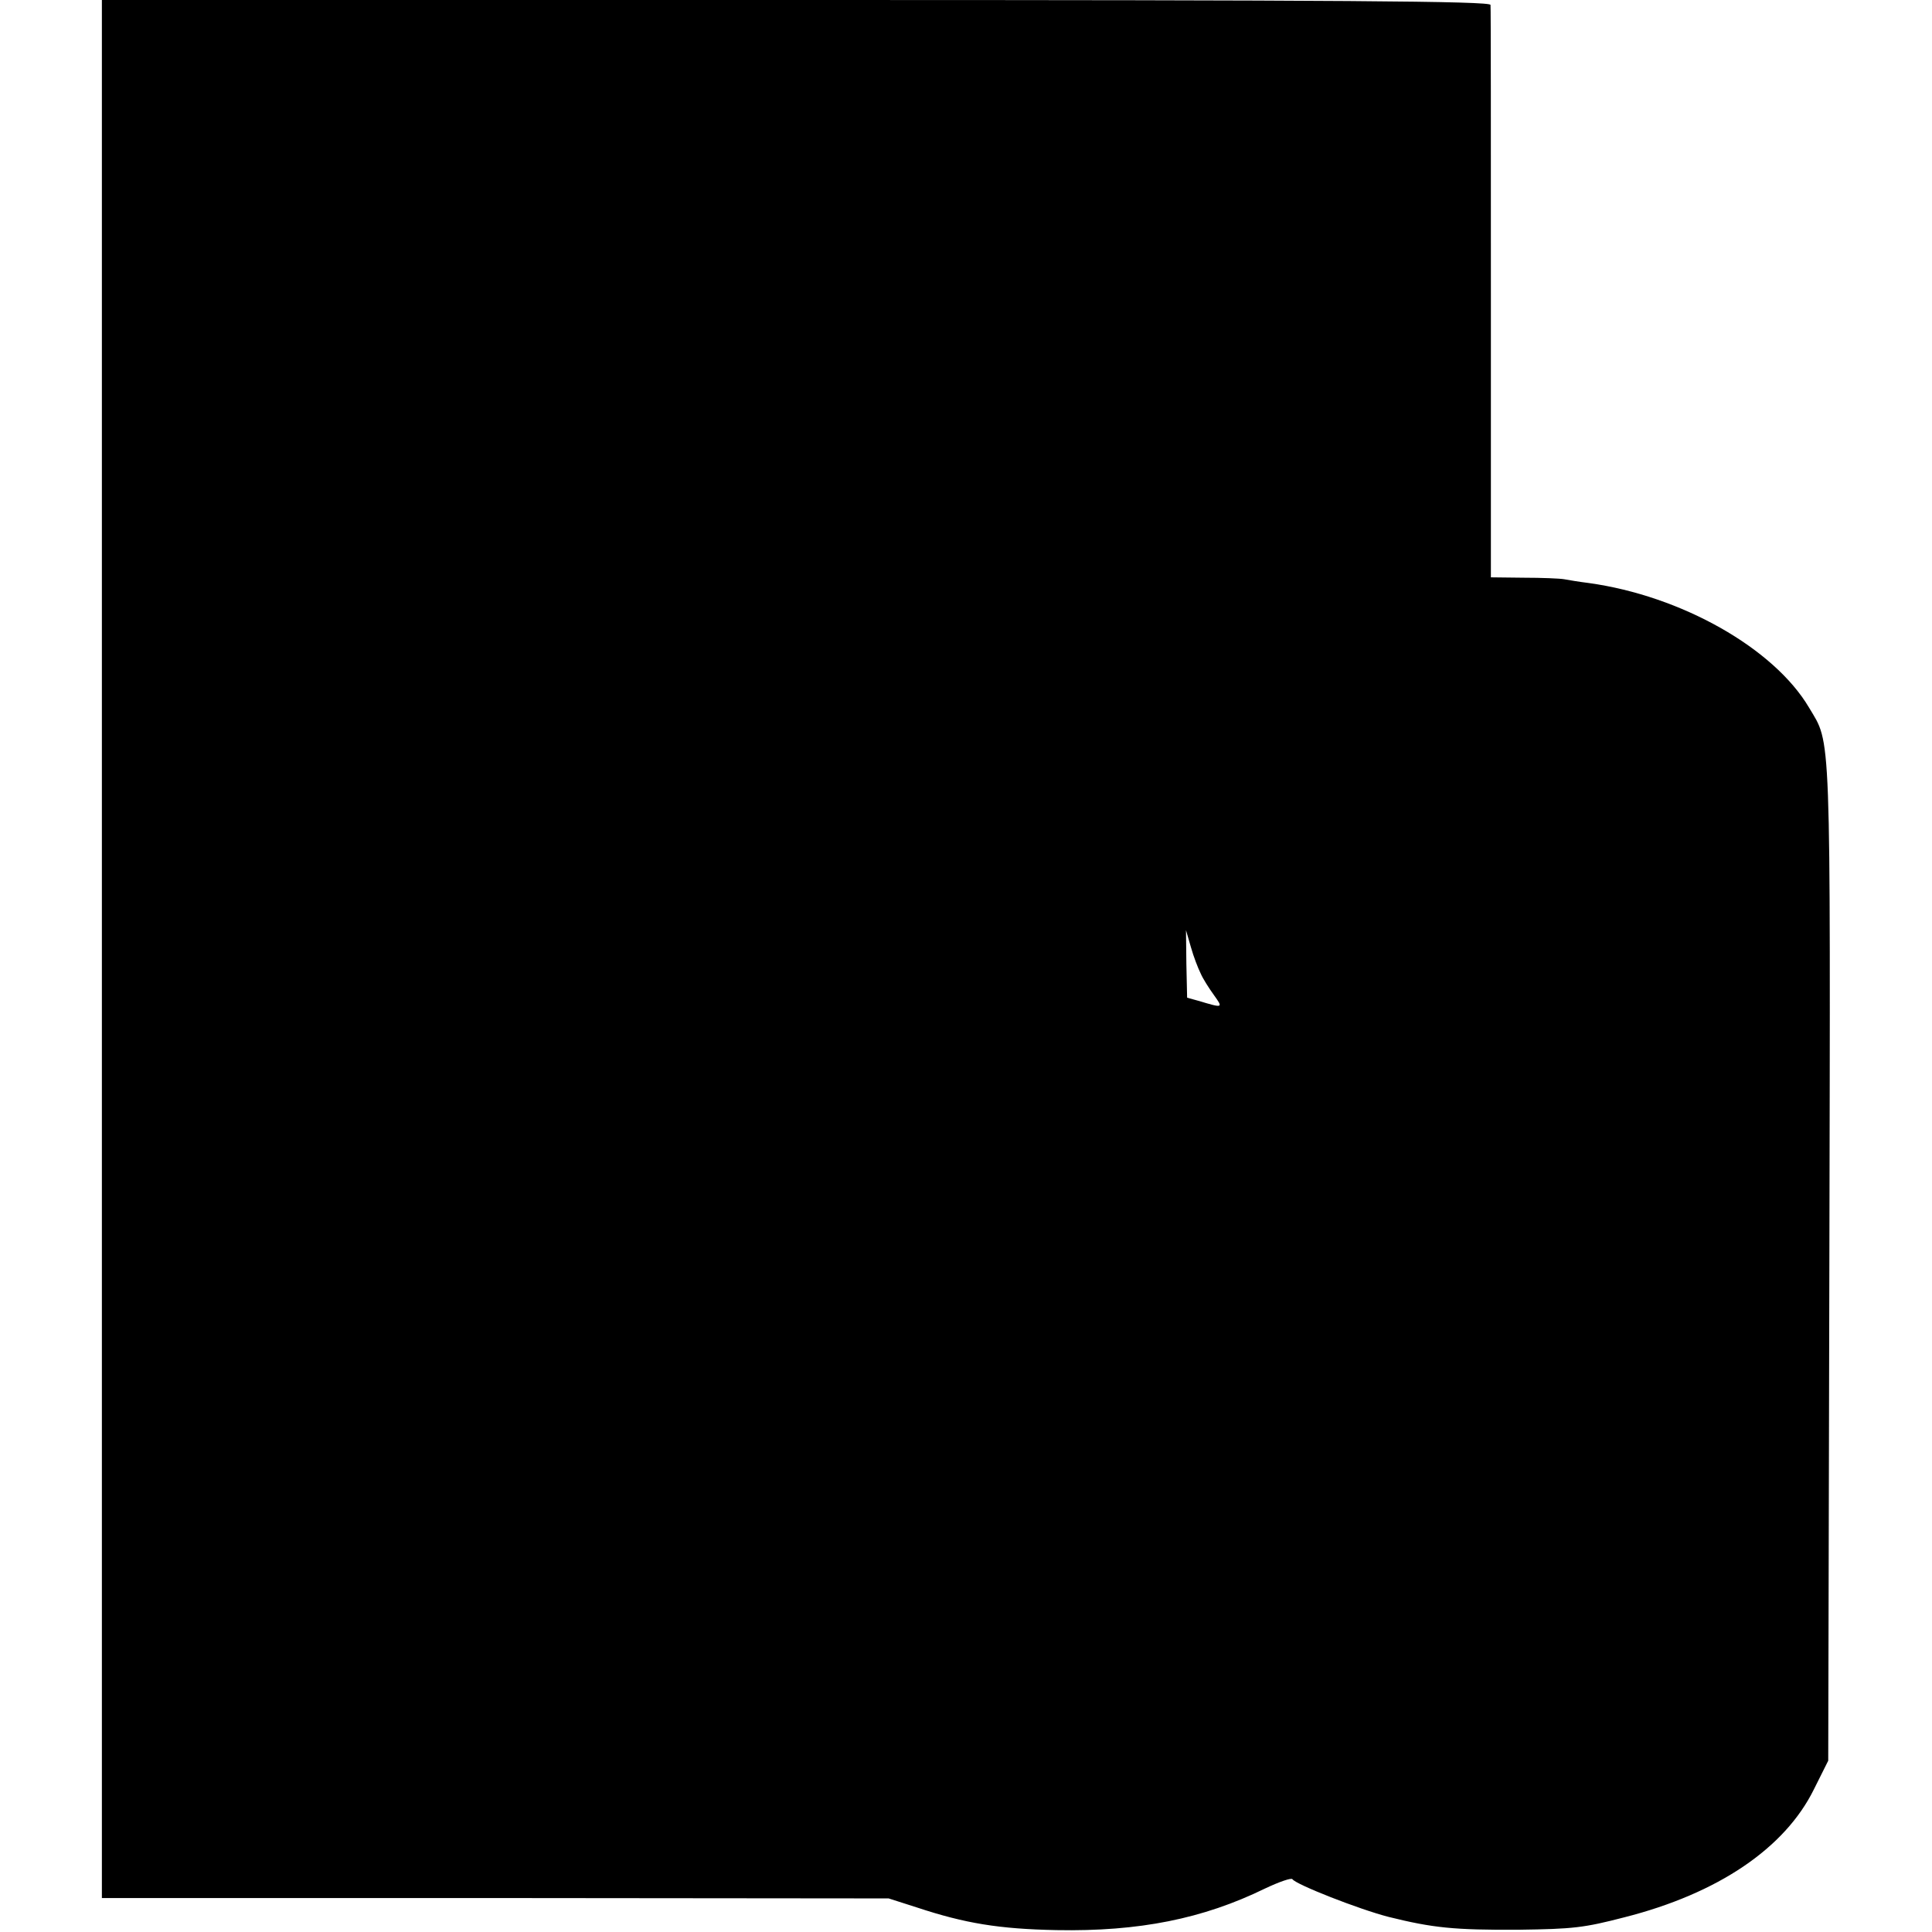
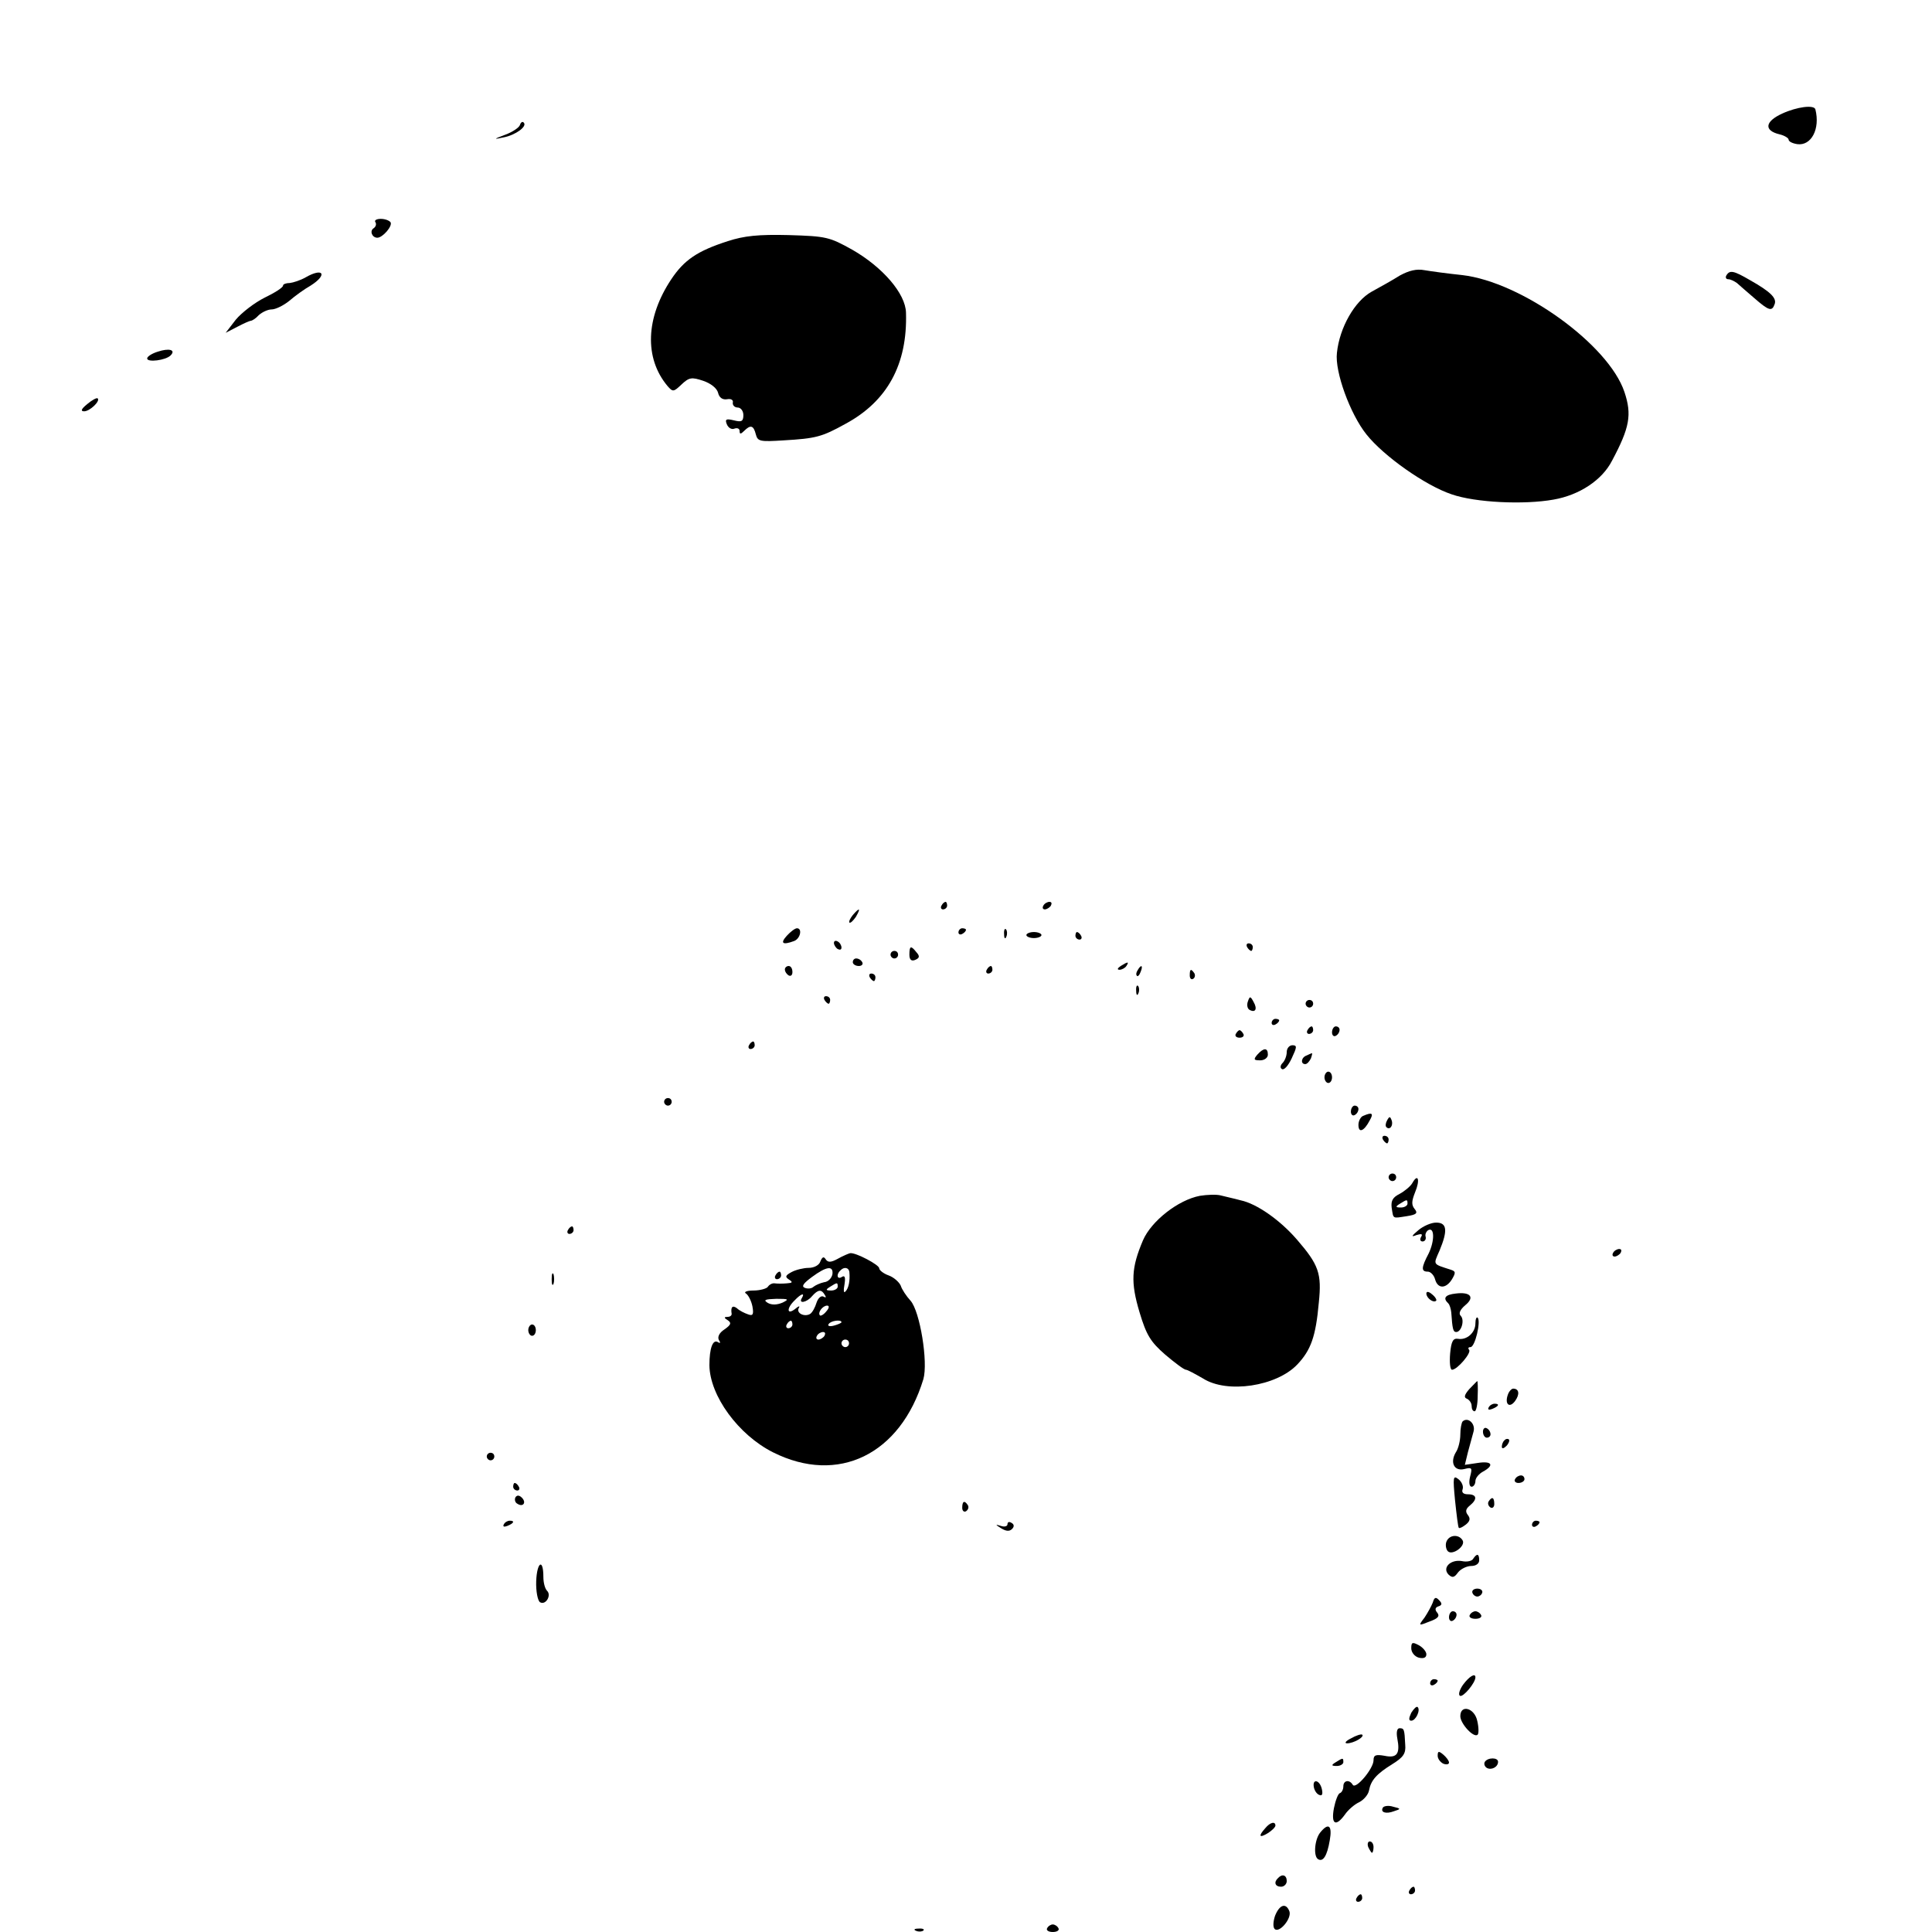
- <svg xmlns="http://www.w3.org/2000/svg" version="1.0" width="16pt" height="16pt" viewBox="0 0 16 16" preserveAspectRatio="xMidYMid meet">
-   <g transform="translate(0,16) scale(0.003125,-0.003125)" fill="#000000" stroke="none">
-     <path d="M270 2605 l0 -2515 1043 0 1042 -1 75 -24 c127 -42 217 -57 370 -60 219 -4 388 30 552 110 38 18 70 29 73 25 9 -14 177 -80 255 -100 117 -29 173 -35 345 -34 144 2 172 5 280 33 248 63 425 183 502 339 l38 76 3 1320 c3 1441 5 1371 -54 1471 -93 157 -338 296 -584 330 -25 3 -54 8 -65 10 -11 2 -59 4 -107 4 l-87 1 0 753 c0 413 0 758 -1 764 0 10 -388 13 -1840 13 l-1840 0 0 -2515z m2912 -65 c6 -14 22 -39 35 -57 25 -35 25 -35 -42 -15 l-29 8 -2 90 -1 89 13 -45 c7 -25 19 -56 26 -70z" />
+ <svg xmlns="http://www.w3.org/2000/svg" version="1.0" width="512pt" height="512pt" viewBox="0 0 512 512" preserveAspectRatio="xMidYMid meet">
+   <g transform="translate(0,512) scale(0.1,-0.1)" fill="#000000" stroke="none">
+     <path d="M4723 4819 c-46 -21 -49 -45 -7 -55 13 -3 24 -10 24 -14 0 -5 10 -10 23 -12 37 -5 61 40 48 92 -3 13 -49 7 -88 -11z" />
+     <path d="M1378 4789 c-2 -7 -20 -19 -39 -26 -32 -12 -32 -13 -4 -7 31 6 63 29 53 39 -3 4 -8 1 -10 -6z" />
+     <path d="M995 4531 c3 -5 1 -12 -5 -16 -11 -7 -4 -25 10 -25 14 0 41 31 35 41 -4 5 -15 9 -26 9 -11 0 -18 -4 -14 -9z" />
+     <path d="M1929 4481 c-81 -26 -116 -50 -150 -101 -68 -102 -72 -209 -10 -283 14 -16 16 -16 37 4 20 19 27 20 57 10 21 -7 37 -20 40 -32 3 -13 12 -19 24 -17 10 2 17 -2 15 -9 -1 -7 5 -13 13 -13 8 0 15 -9 15 -20 0 -17 -5 -19 -25 -14 -21 5 -24 3 -19 -10 4 -10 13 -15 20 -12 8 3 14 0 14 -6 0 -9 3 -9 12 0 17 17 25 15 31 -9 5 -19 11 -20 74 -16 85 5 101 9 164 44 111 60 164 158 160 294 -1 51 -62 121 -142 167 -61 34 -69 36 -169 39 -80 2 -118 -2 -161 -16z" />
+     <path d="M3710 4390 c-19 -12 -53 -31 -75 -43 -45 -25 -85 -95 -92 -162 -6 -50 35 -162 78 -216 46 -58 157 -136 226 -159 63 -22 192 -28 270 -14 69 12 129 52 155 103 47 88 53 122 33 182 -42 126 -273 292 -430 310 -38 4 -83 10 -100 13 -21 4 -41 -1 -65 -14z" />
+     <path d="M810 4385 c-14 -8 -33 -14 -42 -15 -10 0 -18 -3 -18 -7 0 -5 -22 -19 -49 -32 -26 -13 -60 -39 -76 -58 l-27 -35 31 16 c17 9 33 16 36 16 3 0 13 6 21 15 9 8 24 15 34 15 10 0 31 10 47 23 15 13 40 31 56 40 46 29 34 49 -13 22z" />
+     <path d="M4575 4390 c-3 -5 -1 -10 5 -10 6 0 16 -5 23 -10 7 -6 27 -24 46 -40 39 -34 47 -36 54 -16 6 16 -11 33 -66 64 -43 25 -53 27 -62 12z" />
+     <path d="M418 4188 c-16 -5 -28 -13 -28 -18 0 -11 49 -5 62 8 15 15 -4 20 -34 10z" />
+     <path d="M231 4049 c-16 -13 -18 -19 -8 -19 15 0 43 27 36 34 -2 3 -15 -4 -28 -15z" />
+     <path d="M2495 2720 c-3 -5 -1 -10 4 -10 6 0 11 5 11 10 0 6 -2 10 -4 10 -3 0 -8 -4 -11 -10z" />
+     <path d="M2765 2720 c-3 -5 -2 -10 4 -10 5 0 13 5 16 10 3 6 2 10 -4 10 -5 0 -13 -4 -16 -10z" />
+     <path d="M2260 2695 c-7 -9 -11 -17 -9 -20 3 -2 10 5 17 15 14 24 10 26 -8 5z" />
+     <path d="M2085 2640 c-18 -20 -11 -25 19 -14 17 6 23 34 8 34 -5 0 -17 -9 -27 -20z" />
+     <path d="M2540 2649 c0 -5 5 -7 10 -4 6 3 10 8 10 11 0 2 -4 4 -10 4 -5 0 -10 -5 -10 -11z" />
+     <path d="M2661 2644 c0 -11 3 -14 6 -6 3 7 2 16 -1 19 -3 4 -6 -2 -5 -13z" />
+     <path d="M2720 2642 c0 -4 9 -8 20 -8 11 0 20 4 20 8 0 4 -9 8 -20 8 -11 0 -20 -4 -20 -8z" />
+     <path d="M2850 2640 c0 -5 5 -10 11 -10 5 0 7 5 4 10 -3 6 -8 10 -11 10 -2 0 -4 -4 -4 -10z" />
+     <path d="M2210 2621 c0 -5 5 -13 10 -16 6 -3 10 -2 10 4 0 5 -4 13 -10 16 -5 3 -10 2 -10 -4z" />
+     <path d="M3305 2610 c3 -5 8 -10 11 -10 2 0 4 5 4 10 0 6 -5 10 -11 10 -5 0 -7 -4 -4 -10z" />
+     <path d="M2410 2590 c0 -13 5 -18 15 -14 12 5 13 10 4 20 -15 19 -19 18 -19 -6z" />
+     <path d="M2360 2590 c0 -5 5 -10 10 -10 6 0 10 5 10 10 0 6 -4 10 -10 10 -5 0 -10 -4 -10 -10z" />
+     <path d="M2260 2570 c0 -5 7 -10 16 -10 8 0 12 5 9 10 -3 6 -10 10 -16 10 -5 0 -9 -4 -9 -10z" />
+     <path d="M2970 2560 c-9 -6 -10 -10 -3 -10 6 0 15 5 18 10 8 12 4 12 -15 0z" />
+     <path d="M2080 2551 c0 -6 5 -13 10 -16 6 -3 10 1 10 9 0 9 -4 16 -10 16 -5 0 -10 -4 -10 -9z" />
+     <path d="M2615 2550 c-3 -5 -1 -10 4 -10 6 0 11 5 11 10 0 6 -2 10 -4 10 -3 0 -8 -4 -11 -10z" />
+     <path d="M3015 2549 c-4 -6 -5 -12 -2 -15 2 -3 7 2 10 11 7 17 1 20 -8 4z" />
+     <path d="M3153 2535 c0 -8 4 -12 9 -9 5 3 6 10 3 15 -9 13 -12 11 -12 -6z" />
+     <path d="M2305 2530 c3 -5 8 -10 11 -10 2 0 4 5 4 10 0 6 -5 10 -11 10 -5 0 -7 -4 -4 -10z" />
+     <path d="M3011 2494 c0 -11 3 -14 6 -6 3 7 2 16 -1 19 -3 4 -6 -2 -5 -13z" />
+     <path d="M2185 2470 c3 -5 8 -10 11 -10 2 0 4 5 4 10 0 6 -5 10 -11 10 -5 0 -7 -4 -4 -10z" />
+     <path d="M3307 2466 c-3 -8 -2 -18 4 -22 16 -9 22 2 11 21 -8 15 -10 16 -15 1z" />
+     <path d="M3460 2460 c0 -5 5 -10 10 -10 6 0 10 5 10 10 0 6 -4 10 -10 10 -5 0 -10 -4 -10 -10z" />
+     <path d="M3370 2409 c0 -5 5 -7 10 -4 6 3 10 8 10 11 0 2 -4 4 -10 4 -5 0 -10 -5 -10 -11z" />
+     <path d="M3465 2390 c-3 -5 -1 -10 4 -10 6 0 11 5 11 10 0 6 -2 10 -4 10 -3 0 -8 -4 -11 -10z" />
+     <path d="M3530 2384 c0 -8 5 -12 10 -9 6 3 10 10 10 16 0 5 -4 9 -10 9 -5 0 -10 -7 -10 -16z" />
+     <path d="M3275 2380 c-3 -5 1 -10 10 -10 9 0 13 5 10 10 -3 6 -8 10 -10 10 -2 0 -7 -4 -10 -10z" />
+     <path d="M1985 2350 c-3 -5 -1 -10 4 -10 6 0 11 5 11 10 0 6 -2 10 -4 10 -3 0 -8 -4 -11 -10z" />
+     <path d="M3410 2332 c0 -10 -5 -23 -11 -29 -6 -6 -7 -13 -2 -16 6 -4 17 9 26 28 14 30 15 35 2 35 -8 0 -15 -8 -15 -18z" />
+     <path d="M3332 2325 c-11 -13 -9 -15 8 -15 11 0 20 7 20 15 0 19 -11 19 -28 0z" />
+     <path d="M3463 2323 c-15 -5 -17 -23 -4 -23 5 0 11 7 15 15 3 8 4 15 3 14 -1 0 -8 -3 -14 -6z" />
+     <path d="M3510 2265 c0 -8 5 -15 10 -15 6 0 10 7 10 15 0 8 -4 15 -10 15 -5 0 -10 -7 -10 -15z" />
+     <path d="M1760 2200 c0 -5 5 -10 10 -10 6 0 10 5 10 10 0 6 -4 10 -10 10 -5 0 -10 -4 -10 -10z" />
+     <path d="M3580 2174 c0 -8 5 -12 10 -9 6 3 10 10 10 16 0 5 -4 9 -10 9 -5 0 -10 -7 -10 -16z" />
+     <path d="M3613 2163 c-7 -2 -13 -14 -13 -24 0 -23 15 -17 30 12 11 19 6 22 -17 12z" />
+     <path d="M3676 2151 c-4 -7 -5 -15 -2 -18 9 -9 19 4 14 18 -4 11 -6 11 -12 0z" />
+     <path d="M3665 2100 c3 -5 8 -10 11 -10 2 0 4 5 4 10 0 6 -5 10 -11 10 -5 0 -7 -4 -4 -10z" />
+     <path d="M3680 2000 c0 -5 5 -10 10 -10 6 0 10 5 10 10 0 6 -4 10 -10 10 -5 0 -10 -4 -10 -10z" />
+     <path d="M3743 1985 c-5 -9 -21 -22 -34 -29 -18 -9 -23 -18 -21 -36 5 -31 1 -29 40 -23 26 4 30 8 21 19 -9 11 -8 21 1 44 14 33 8 52 -7 25z m-13 -55 c0 -5 -8 -10 -17 -10 -15 0 -16 2 -3 10 19 12 20 12 20 0z" />
+     <path d="M3180 1951 c-58 -11 -129 -67 -151 -118 -31 -73 -33 -111 -9 -191 18 -60 29 -78 68 -112 26 -22 50 -40 55 -40 4 0 24 -11 45 -23 64 -41 195 -21 250 37 36 38 49 74 57 164 8 77 0 100 -58 167 -44 51 -106 95 -149 104 -18 5 -42 10 -53 13 -11 3 -36 2 -55 -1z" />
+     <path d="M3759 1860 c-19 -16 -20 -19 -5 -13 13 4 17 3 12 -5 -4 -7 -2 -12 4 -12 6 0 10 6 8 13 -2 6 2 14 7 17 17 9 17 -29 1 -62 -20 -38 -20 -48 -2 -48 7 0 16 -9 19 -20 7 -26 29 -26 45 0 10 17 10 21 -3 25 -49 16 -47 12 -30 51 22 53 20 74 -9 74 -13 0 -34 -9 -47 -20z" />
+     <path d="M1505 1860 c-3 -5 -1 -10 4 -10 6 0 11 5 11 10 0 6 -2 10 -4 10 -3 0 -8 -4 -11 -10z" />
+     <path d="M4275 1800 c-3 -5 -2 -10 4 -10 5 0 13 5 16 10 3 6 2 10 -4 10 -5 0 -13 -4 -16 -10z" />
+     <path d="M2220 1784 c-18 -10 -26 -10 -32 -1 -5 8 -9 6 -14 -6 -3 -10 -17 -17 -31 -17 -13 0 -34 -5 -45 -11 -17 -9 -18 -13 -7 -20 11 -7 9 -9 -6 -10 -11 -1 -25 -1 -32 0 -6 1 -14 -3 -18 -9 -3 -5 -21 -10 -38 -10 -18 0 -27 -4 -20 -8 6 -4 14 -19 17 -34 4 -22 1 -26 -12 -21 -9 3 -23 10 -29 16 -12 9 -17 3 -14 -15 0 -5 -5 -8 -12 -8 -9 0 -8 -3 2 -9 10 -7 8 -12 -9 -24 -14 -9 -19 -20 -15 -28 5 -7 4 -10 -2 -6 -14 9 -23 -16 -23 -61 1 -81 77 -185 169 -231 172 -86 337 -6 398 194 13 45 -9 180 -34 208 -11 12 -23 30 -26 40 -4 9 -18 22 -32 27 -14 5 -25 14 -25 19 0 9 -62 42 -77 40 -4 -1 -19 -7 -33 -15z m-14 -41 c-2 -10 -11 -20 -22 -21 -10 -2 -23 -8 -28 -12 -5 -5 -15 -6 -23 -3 -10 4 -4 12 19 29 38 28 57 31 54 7z m45 5 c2 -22 -2 -43 -11 -51 -4 -5 -5 4 -2 19 3 19 1 25 -7 20 -12 -8 -16 6 -4 17 10 11 23 8 24 -5z m-31 -38 c0 -5 -8 -10 -17 -10 -15 0 -16 2 -3 10 19 12 20 12 20 0z m-34 -22 c4 -6 3 -8 -4 -4 -6 3 -14 -4 -18 -16 -4 -13 -11 -26 -17 -30 -15 -9 -38 2 -30 16 4 6 -1 5 -10 -3 -22 -17 -23 2 -1 23 17 18 28 21 19 6 -10 -16 13 -12 27 5 16 18 25 19 34 3z m-112 -20 c-14 -6 -28 -7 -39 -1 -13 8 -8 10 22 11 33 0 35 -1 17 -10z m116 -23 c-7 -9 -15 -13 -17 -11 -7 7 7 26 19 26 6 0 6 -6 -2 -15z m-90 -35 c0 -5 -5 -10 -11 -10 -5 0 -7 5 -4 10 3 6 8 10 11 10 2 0 4 -4 4 -10z m130 6 c0 -2 -9 -6 -20 -9 -11 -3 -18 -1 -14 4 5 9 34 13 34 5z m-45 -36 c-3 -5 -11 -10 -16 -10 -6 0 -7 5 -4 10 3 6 11 10 16 10 6 0 7 -4 4 -10z m65 -20 c0 -5 -4 -10 -10 -10 -5 0 -10 5 -10 10 0 6 5 10 10 10 6 0 10 -4 10 -10z" />
+     <path d="M1462 1730 c0 -14 2 -19 5 -12 2 6 2 18 0 25 -3 6 -5 1 -5 -13z" />
+     <path d="M2055 1740 c-3 -5 -1 -10 4 -10 6 0 11 5 11 10 0 6 -2 10 -4 10 -3 0 -8 -4 -11 -10z" />
+     <path d="M3780 1692 c0 -12 19 -26 26 -19 2 2 -2 10 -11 17 -9 8 -15 8 -15 2z" />
+     <path d="M3858 1692 c-28 -3 -35 -12 -20 -26 4 -4 7 -15 8 -24 3 -44 5 -52 13 -52 14 0 23 32 12 43 -6 6 -2 16 12 28 26 21 14 36 -25 31z" />
+     <path d="M3910 1613 c0 -25 -23 -45 -46 -41 -13 2 -18 -6 -21 -39 -2 -24 0 -43 5 -43 14 0 53 46 45 53 -3 4 -2 7 4 7 12 0 28 68 19 78 -3 3 -6 -4 -6 -15z" />
+     <path d="M1400 1595 c0 -8 5 -15 10 -15 6 0 10 7 10 15 0 8 -4 15 -10 15 -5 0 -10 -7 -10 -15z" />
+     <path d="M3894 1439 c-14 -16 -15 -23 -6 -26 6 -3 12 -11 12 -19 0 -8 3 -14 8 -14 4 0 8 18 8 40 1 22 0 40 -1 40 -1 0 -10 -10 -21 -21z" />
+     <path d="M3996 1424 c-9 -25 4 -37 19 -17 13 18 11 33 -5 33 -4 0 -11 -7 -14 -16z" />
+     <path d="M3945 1390 c-3 -6 1 -7 9 -4 18 7 21 14 7 14 -6 0 -13 -4 -16 -10z" />
+     <path d="M3876 1353 c-3 -4 -6 -19 -6 -35 0 -15 -5 -37 -12 -47 -16 -27 -4 -51 23 -44 20 5 21 3 15 -20 -4 -16 -2 -27 4 -27 5 0 10 7 10 15 0 8 9 19 20 25 31 17 24 29 -14 23 l-34 -5 8 33 c5 19 12 44 15 55 6 21 -15 40 -29 27z" />
+     <path d="M3930 1326 c0 -9 5 -16 10 -16 6 0 10 4 10 9 0 6 -4 13 -10 16 -5 3 -10 -1 -10 -9z" />
+     <path d="M3987 1303 c-4 -3 -7 -11 -7 -17 0 -6 5 -5 12 2 6 6 9 14 7 17 -3 3 -9 2 -12 -2z" />
+     <path d="M1290 1260 c0 -5 5 -10 10 -10 6 0 10 5 10 10 0 6 -4 10 -10 10 -5 0 -10 -4 -10 -10z" />
+     <path d="M3856 1144 c4 -38 8 -71 10 -73 2 -2 10 2 19 9 11 9 12 16 5 25 -7 9 -6 16 5 25 21 17 19 30 -5 30 -12 0 -17 5 -14 13 3 8 -2 20 -11 27 -14 11 -15 6 -9 -56z" />
+     <path d="M4015 1200 c-3 -5 1 -10 9 -10 9 0 16 5 16 10 0 6 -4 10 -9 10 -6 0 -13 -4 -16 -10z" />
+     <path d="M1360 1180 c0 -5 5 -10 11 -10 5 0 7 5 4 10 -3 6 -8 10 -11 10 -2 0 -4 -4 -4 -10z" />
+     <path d="M1366 1152 c-3 -6 -1 -14 5 -17 15 -10 25 3 12 16 -7 7 -13 7 -17 1z" />
+     <path d="M3945 1141 c-3 -5 -1 -12 5 -16 5 -3 10 1 10 9 0 18 -6 21 -15 7z" />
+     <path d="M2550 1124 c0 -8 5 -12 10 -9 6 4 8 11 5 16 -9 14 -15 11 -15 -7z" />
+     <path d="M1335 1080 c-3 -6 1 -7 9 -4 18 7 21 14 7 14 -6 0 -13 -4 -16 -10z" />
+     <path d="M2670 1081 c0 -6 -8 -8 -17 -5 -16 5 -16 4 0 -6 13 -8 22 -9 29 -2 6 6 6 12 -1 16 -6 4 -11 3 -11 -3z" />
+     <path d="M4060 1079 c0 -5 5 -7 10 -4 6 3 10 8 10 11 0 2 -4 4 -10 4 -5 0 -10 -5 -10 -11z" />
+     <path d="M3833 1034 c-3 -8 -1 -20 4 -25 12 -12 48 14 39 29 -10 17 -36 15 -43 -4z" />
+     <path d="M3904 989 c-3 -6 -17 -9 -30 -6 -30 5 -53 -18 -35 -36 10 -9 15 -8 25 6 7 9 23 17 35 17 12 0 21 6 21 15 0 18 -6 19 -16 4z" />
+     <path d="M1421 930 c-1 -27 4 -52 10 -56 15 -9 31 18 19 30 -6 6 -10 22 -10 37 0 50 -17 40 -19 -11z" />
+     <path d="M3902 899 c2 -6 8 -10 13 -10 5 0 11 4 13 10 2 6 -4 11 -13 11 -9 0 -15 -5 -13 -11z" />
+     <path d="M3797 873 c-4 -10 -14 -28 -22 -40 -17 -22 -16 -22 14 -10 22 8 27 14 20 23 -7 8 -6 14 3 17 10 3 10 8 2 16 -9 10 -13 8 -17 -6z" />
+     <path d="M3840 834 c0 -8 5 -12 10 -9 6 3 10 10 10 16 0 5 -4 9 -10 9 -5 0 -10 -7 -10 -16z" />
+     <path d="M3895 840 c-3 -5 3 -10 15 -10 12 0 18 5 15 10 -3 6 -10 10 -15 10 -5 0 -12 -4 -15 -10z" />
+     <path d="M3740 752 c0 -11 9 -22 20 -25 13 -3 20 0 20 9 0 7 -9 18 -20 24 -17 9 -20 8 -20 -8z" />
+     <path d="M3877 655 c-9 -13 -13 -26 -8 -29 8 -5 41 34 41 49 0 12 -16 3 -33 -20z" />
+     <path d="M3790 659 c0 -5 5 -7 10 -4 6 3 10 8 10 11 0 2 -4 4 -10 4 -5 0 -10 -5 -10 -11z" />
+     <path d="M3740 581 c-7 -15 -7 -21 0 -21 12 0 25 28 17 36 -3 3 -10 -4 -17 -15z" />
+     <path d="M3870 572 c0 -20 36 -59 46 -49 3 3 3 19 -1 36 -7 35 -45 45 -45 13z" />
+     <path d="M3703 513 c8 -41 -1 -53 -34 -46 -23 4 -29 2 -29 -12 0 -22 -47 -78 -55 -65 -9 15 -25 12 -25 -4 0 -8 -4 -16 -9 -18 -5 -1 -12 -20 -16 -40 -8 -43 5 -50 29 -17 8 12 25 27 38 33 12 6 24 20 26 31 5 27 20 44 62 70 29 18 36 28 34 51 -2 42 -3 44 -15 44 -7 0 -9 -11 -6 -27z" />
+     <path d="M3580 513 c-14 -7 -18 -13 -10 -13 17 0 47 17 40 23 -3 2 -16 -2 -30 -10z" />
+     <path d="M3810 467 c0 -8 7 -17 15 -21 8 -3 15 -2 15 3 0 5 -7 14 -15 21 -12 10 -15 10 -15 -3z" />
+     <path d="M3540 450 c-13 -8 -12 -10 3 -10 9 0 17 5 17 10 0 12 -1 12 -20 0z" />
+     <path d="M3935 451 c-3 -5 -1 -12 5 -16 12 -7 30 2 30 16 0 12 -27 12 -35 0z" />
+     <path d="M3482 383 c2 -9 8 -18 15 -20 7 -3 9 3 6 16 -6 25 -26 28 -21 4z" />
+     <path d="M3665 330 c-8 -13 8 -18 29 -10 19 6 19 7 -2 12 -12 4 -24 2 -27 -2z" />
+     <path d="M3353 275 c-19 -21 -16 -27 7 -13 11 7 20 16 20 20 0 12 -14 9 -27 -7z" />
+     <path d="M3499 264 c-15 -18 -19 -63 -6 -71 13 -8 24 8 31 50 7 39 -3 48 -25 21z" />
+     <path d="M3626 225 c4 -8 8 -15 10 -15 2 0 4 7 4 15 0 8 -4 15 -10 15 -5 0 -7 -7 -4 -15z" />
+     <path d="M3387 143 c-12 -11 -8 -23 8 -23 8 0 15 7 15 15 0 16 -12 20 -23 8z" />
+     <path d="M3735 110 c-3 -5 -1 -10 4 -10 6 0 11 5 11 10 0 6 -2 10 -4 10 -3 0 -8 -4 -11 -10z" />
+     <path d="M3595 90 c-3 -5 -1 -10 4 -10 6 0 11 5 11 10 0 6 -2 10 -4 10 -3 0 -8 -4 -11 -10z" />
+     <path d="M3379 43 c-5 -15 -6 -30 -1 -35 12 -12 46 28 39 47 -9 23 -26 18 -38 -12z" />
+     <path d="M2775 10 c-3 -5 3 -10 15 -10 12 0 18 5 15 10 -3 6 -10 10 -15 10 -5 0 -12 -4 -15 -10z" />
+     <path d="M2428 3 c7 -3 16 -2 19 1 4 3 -2 6 -13 5 -11 0 -14 -3 -6 -6z" />
  </g>
</svg>
